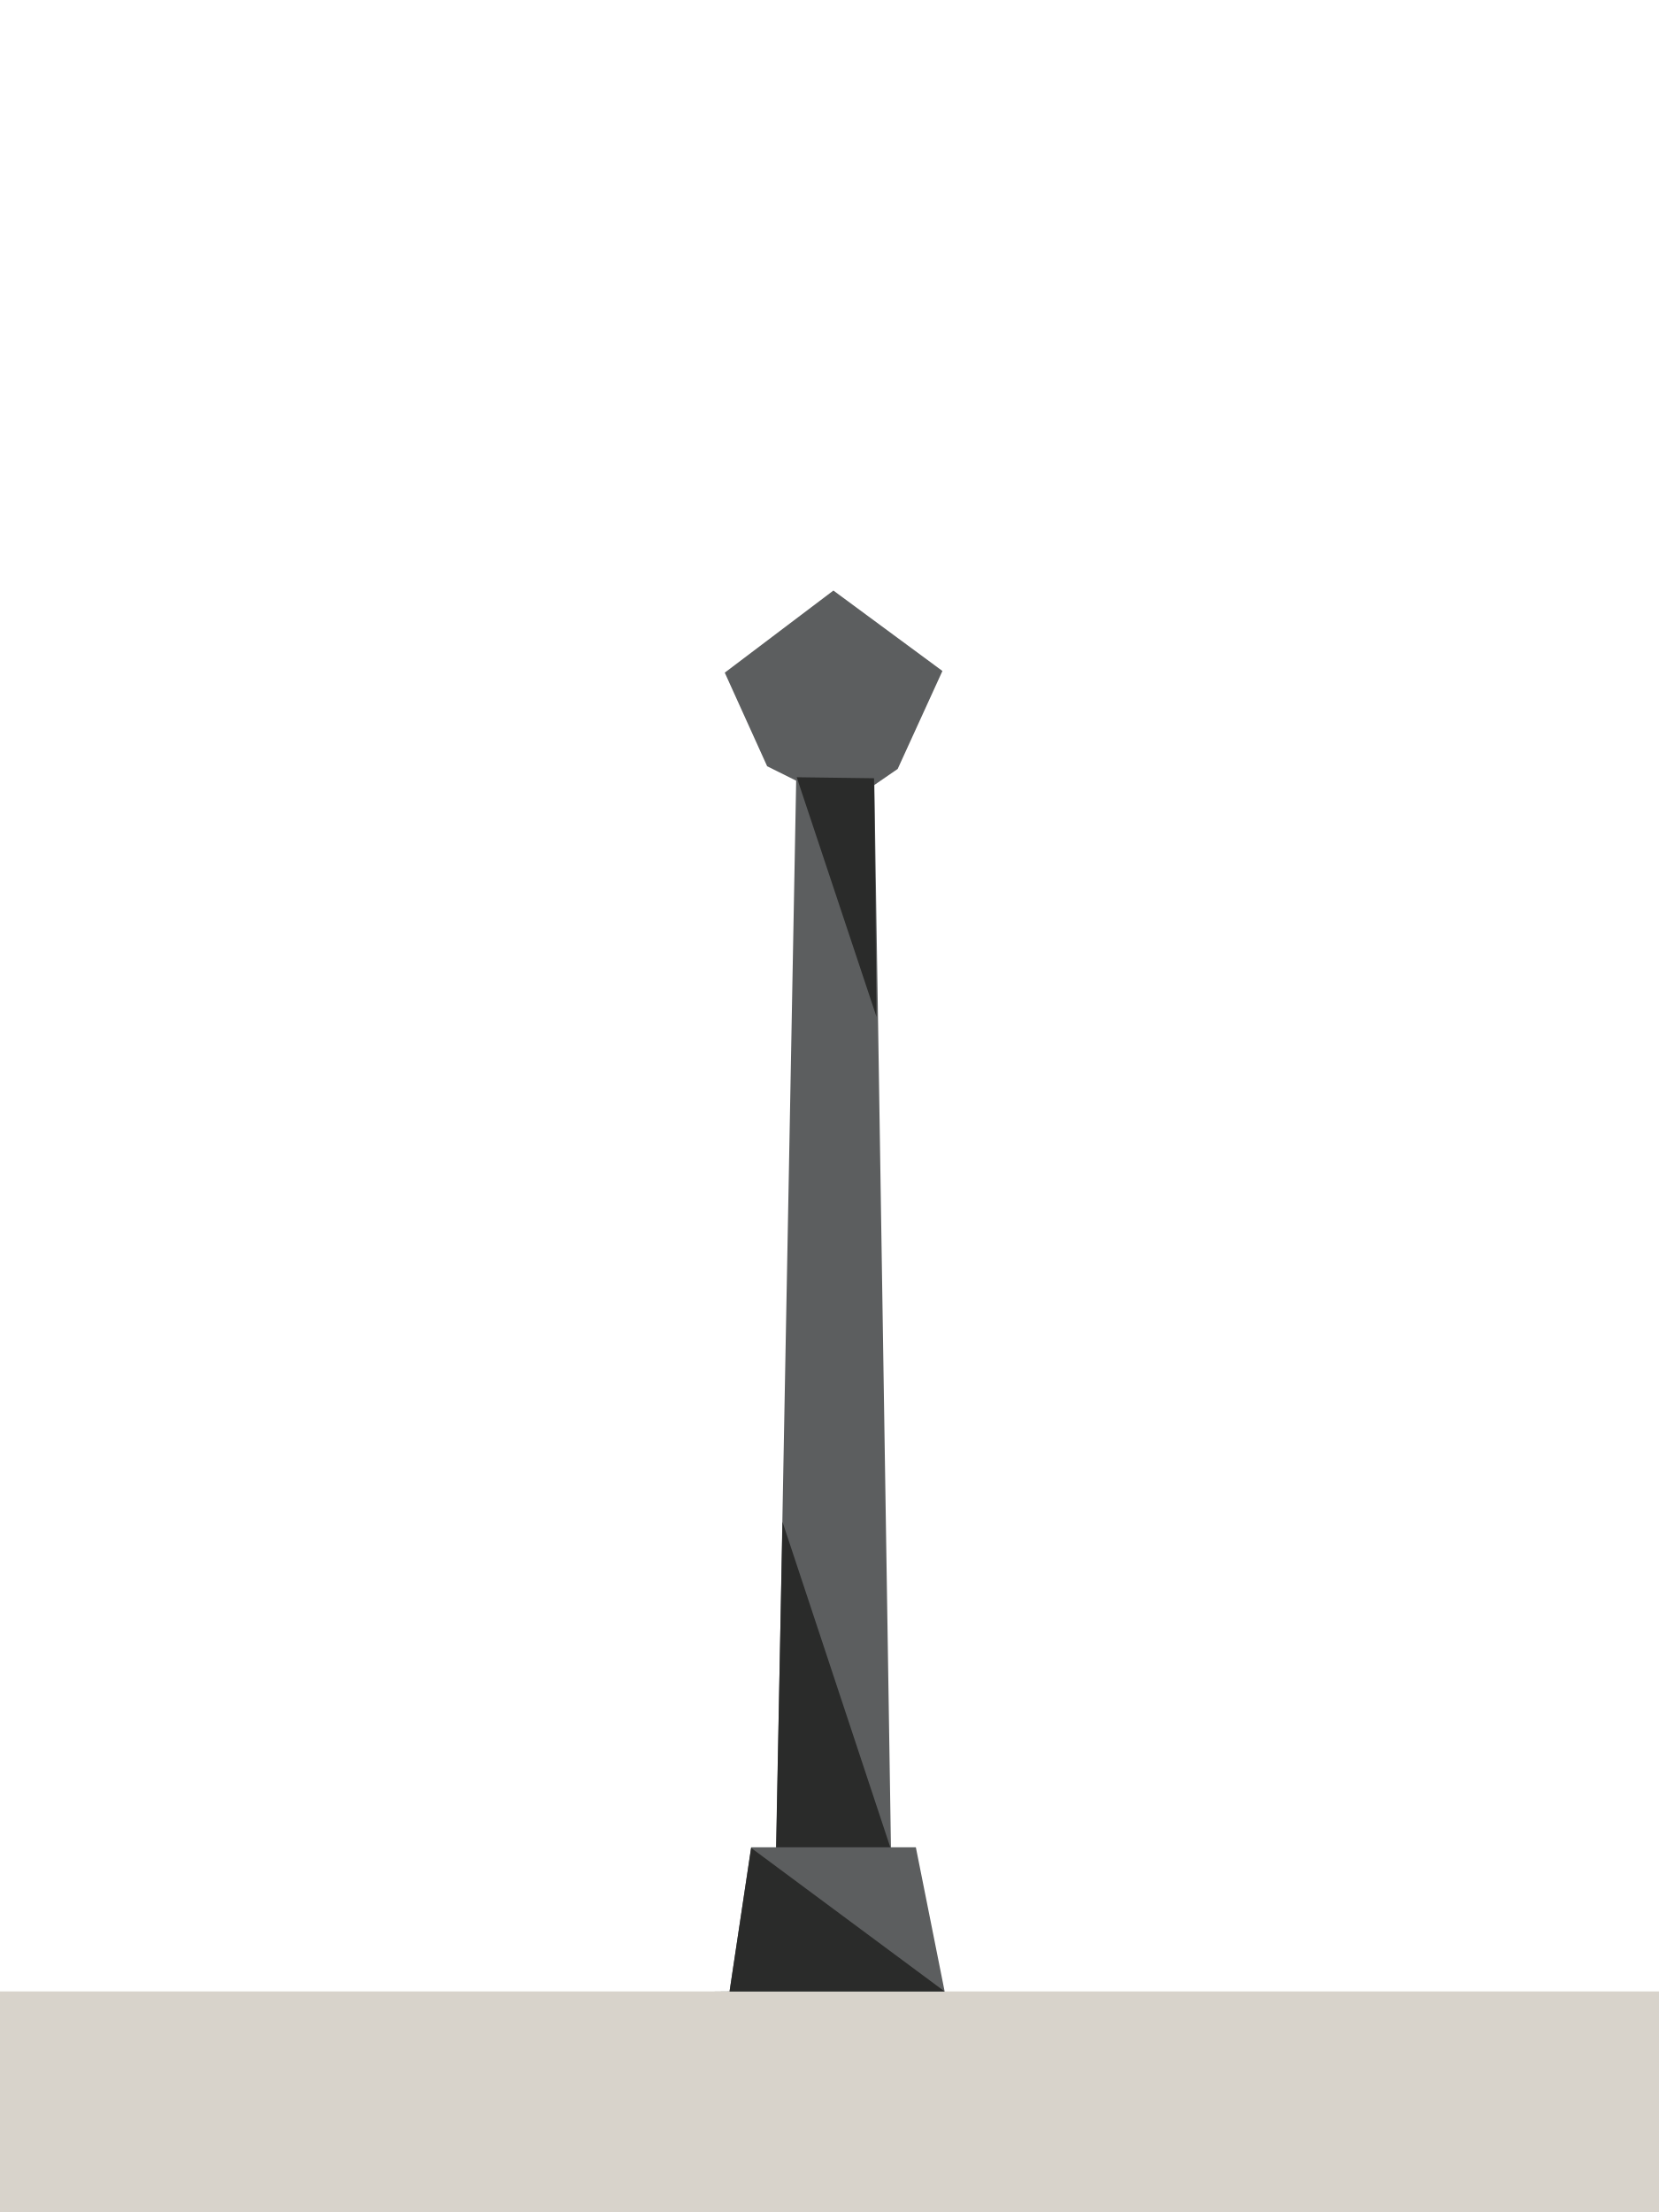
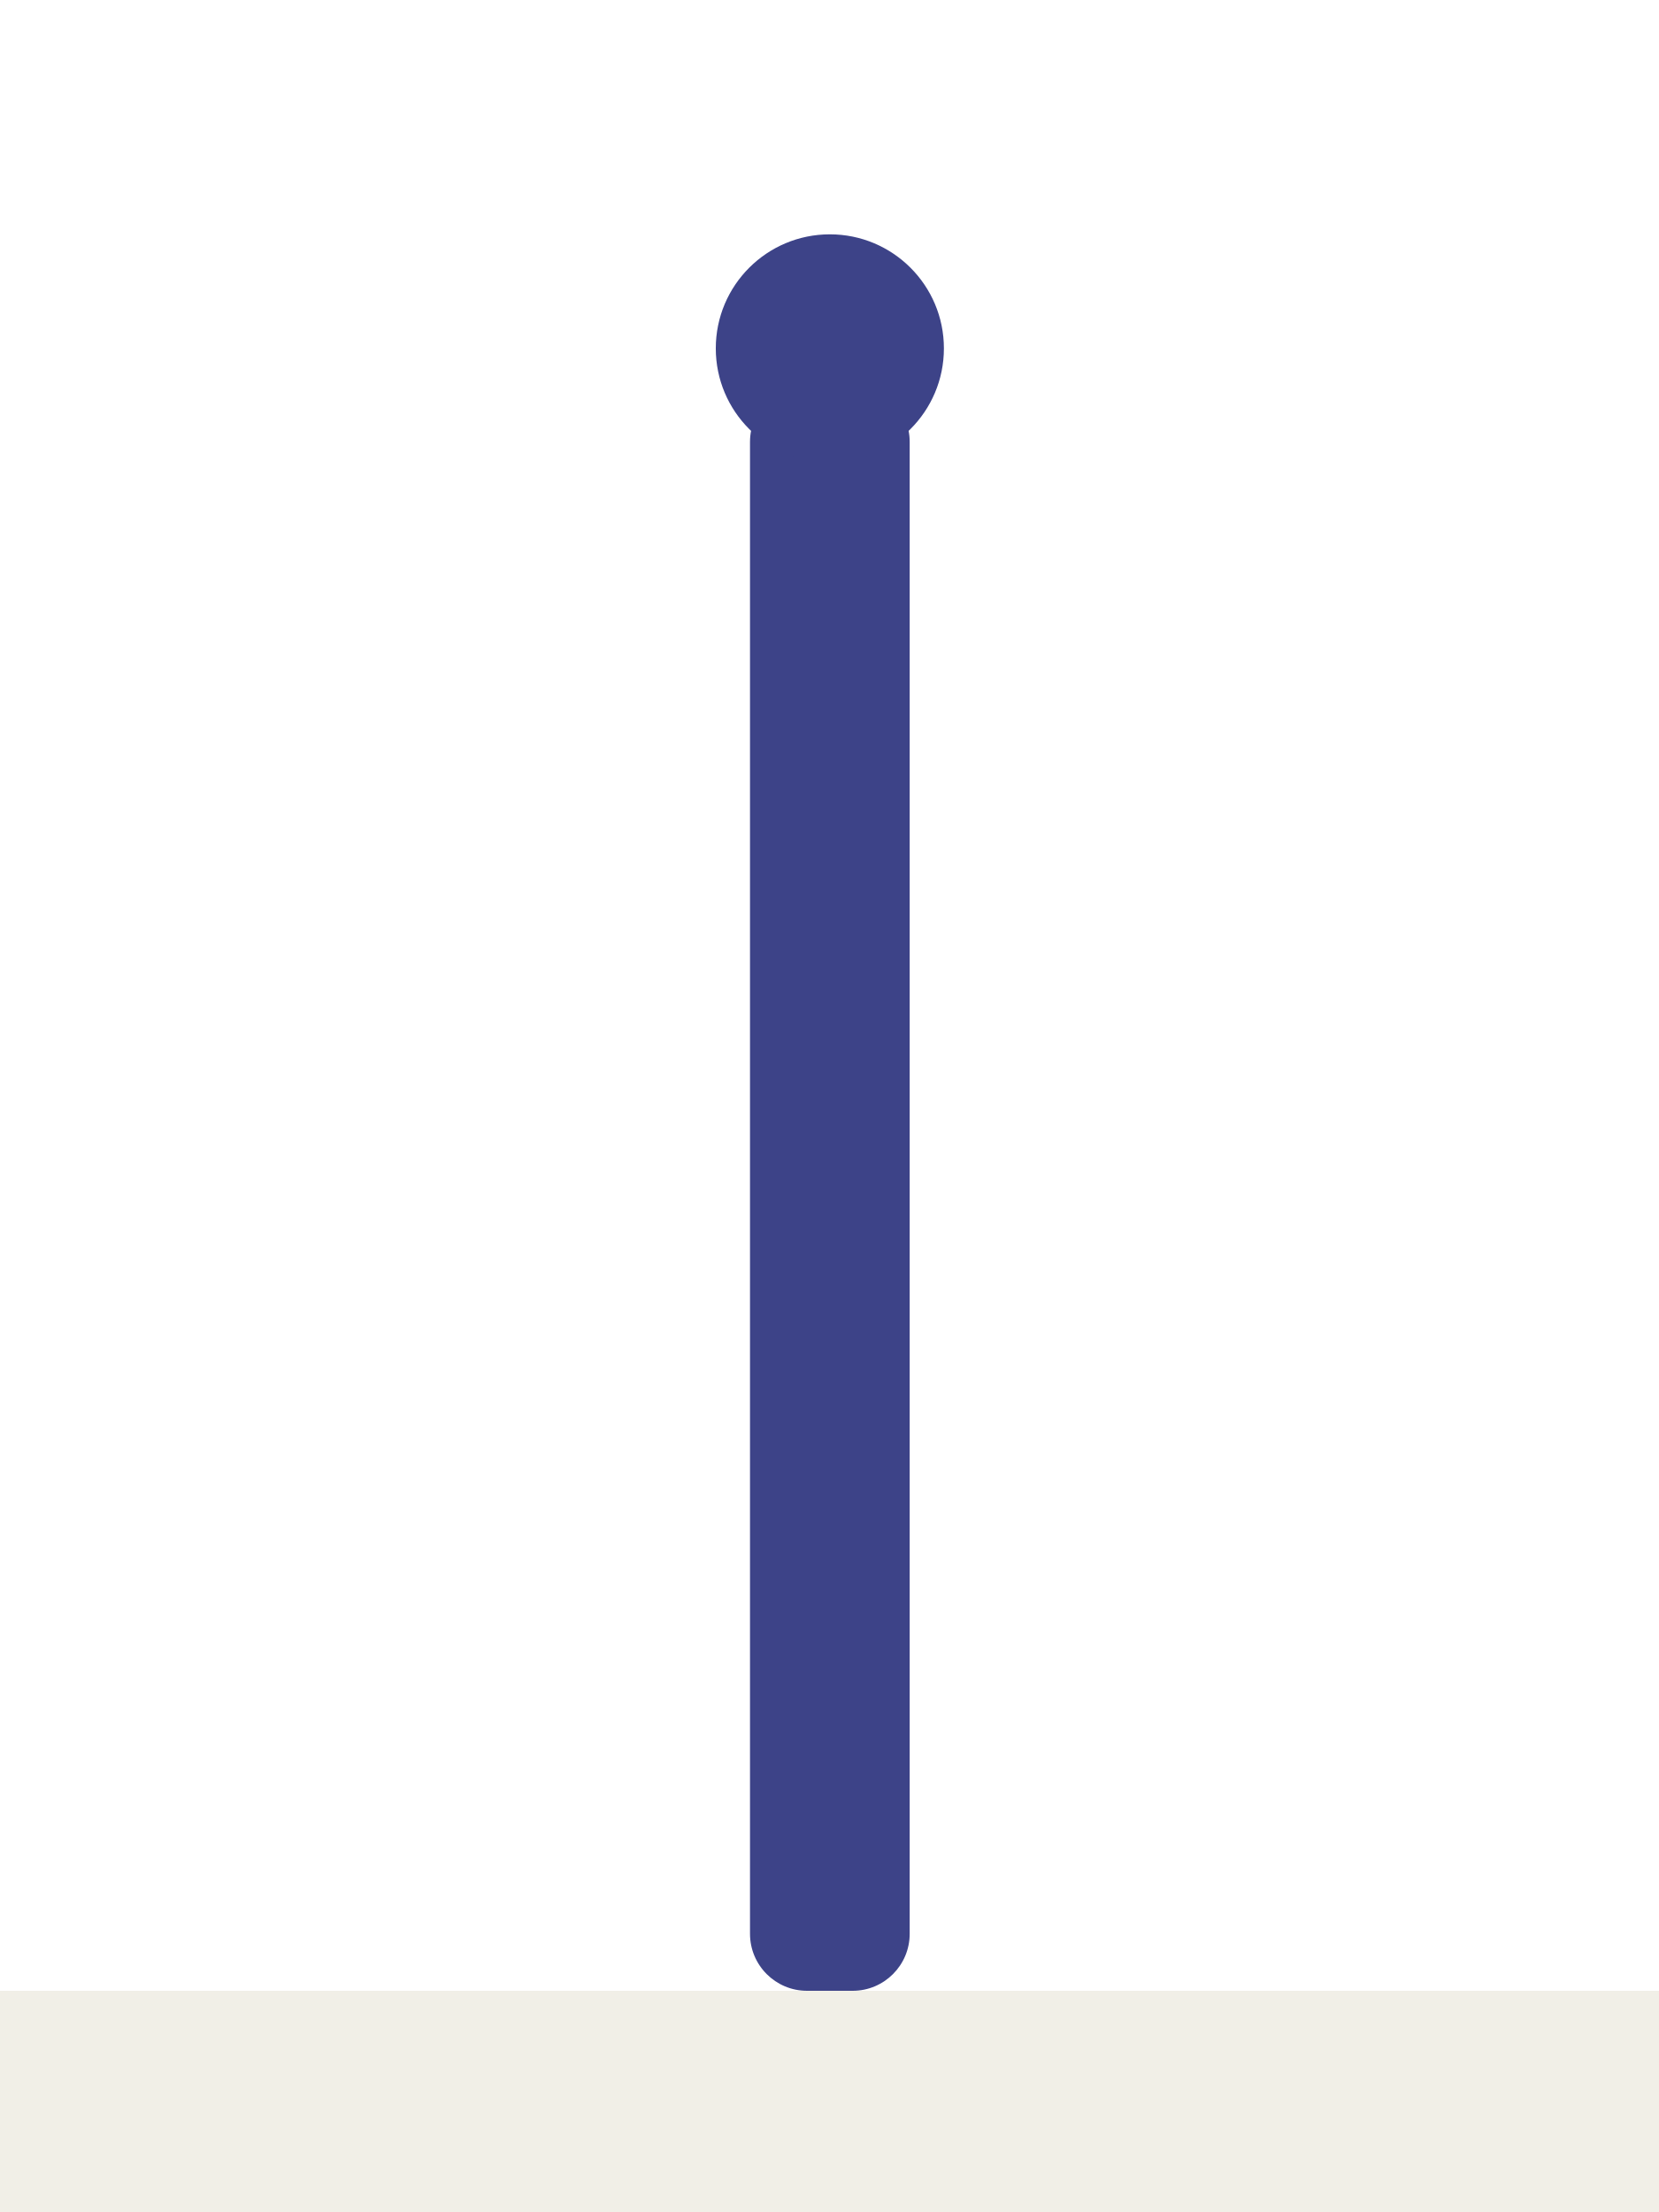
- <svg xmlns="http://www.w3.org/2000/svg" width="100%" height="100%" viewBox="0 0 60 80" version="1.1" xml:space="preserve" style="fill-rule:evenodd;clip-rule:evenodd;stroke-linejoin:round;stroke-miterlimit:2;">
-   <g id="guardrail">
-     <g transform="matrix(0.248575,-9.48079e-20,-3.49091e-19,0.0678962,0.116218,71.9829)">
-       <rect x="-0.468" y="0.582" width="241.376" height="117.496" style="fill:rgb(216,211,203);" />
-     </g>
-     <g transform="matrix(0.462689,0,0,0.462689,25.3731,21.1267)">
-       <g transform="matrix(0.574819,0,0,0.42027,-45.1701,-24.5359)">
-         <path d="M87.5,92.25L81.736,74.841L96.507,59.571L111.334,74.529L105.25,92.75L98.11,99.468L87.5,92.25Z" style="fill:rgb(92,94,95);fill-rule:nonzero;" />
-       </g>
-       <g id="post" transform="matrix(0.316288,0,0,0.125025,-20.3997,12.8536)">
-         <g transform="matrix(1.08612,0,0,1,-7.14071,-75.345)">
-           <path d="M82.918,768L109.081,768L105.25,93.75L87.5,93.25L82.918,768Z" style="fill:rgb(92,94,95);fill-rule:nonzero;" />
-         </g>
-         <g transform="matrix(1.00137,0,0,1,0.994772,-79.4466)">
-           <path d="M81.791,768L110.207,768L83.389,562.887L81.791,768Z" style="fill:rgb(42,43,42);fill-rule:nonzero;" />
-         </g>
-         <g transform="matrix(1,0,0,1,1.6118,-74.3452)">
-           <path d="M106.124,242.075L86.401,92.25L105.514,92.887L106.124,242.075Z" style="fill:rgb(42,43,42);fill-rule:nonzero;" />
-         </g>
-       </g>
-       <g id="base" transform="matrix(0.375,0,0,0.140803,-25.6251,1.86332)">
-         <path d="M78.667,688L74.167,767.922L71,768L119,768L113,688L78.667,688Z" style="fill:rgb(92,94,95);fill-rule:nonzero;" />
-         <path d="M74.173,768L118.989,768L78.667,688.334L74.173,768Z" style="fill:rgb(42,43,42);fill-rule:nonzero;" />
-       </g>
-     </g>
+ <svg xmlns="http://www.w3.org/2000/svg" viewBox="0 0 60 80" fill-rule="evenodd" clip-rule="evenodd" stroke-linejoin="round" stroke-miterlimit="2">
+   <rect x="0" y="72" width="60" height="8" fill="#F1EFE7" />
+   <g transform="translate(19.7 6) scale(0.4125)">
+     <rect x="18" y="19.2" width="14" height="140.8" rx="5" fill="#3D4388" />
+     <circle cx="25" cy="16" r="10" fill="#3D4388" />
  </g>
</svg>
